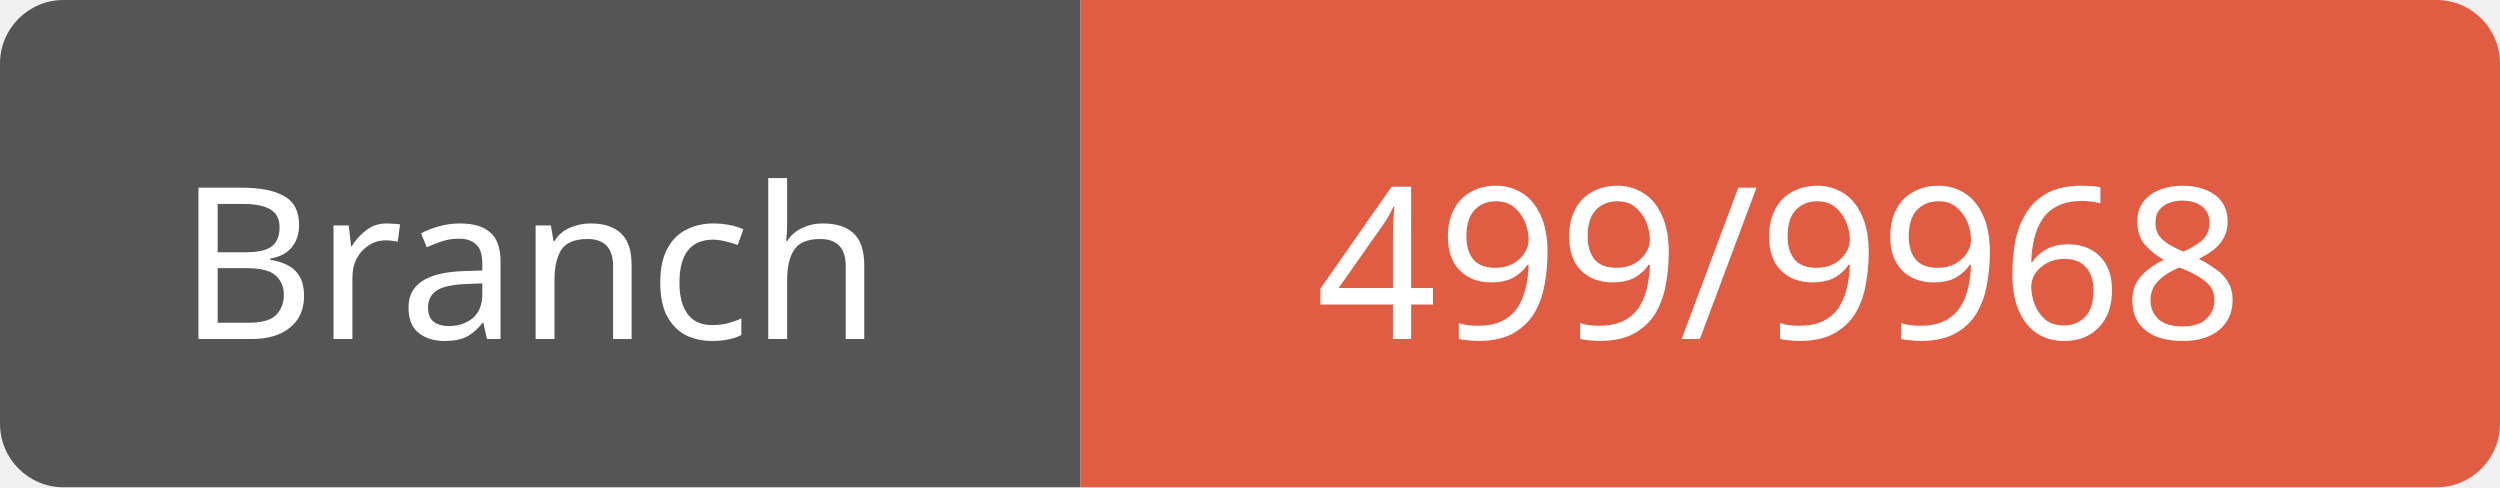
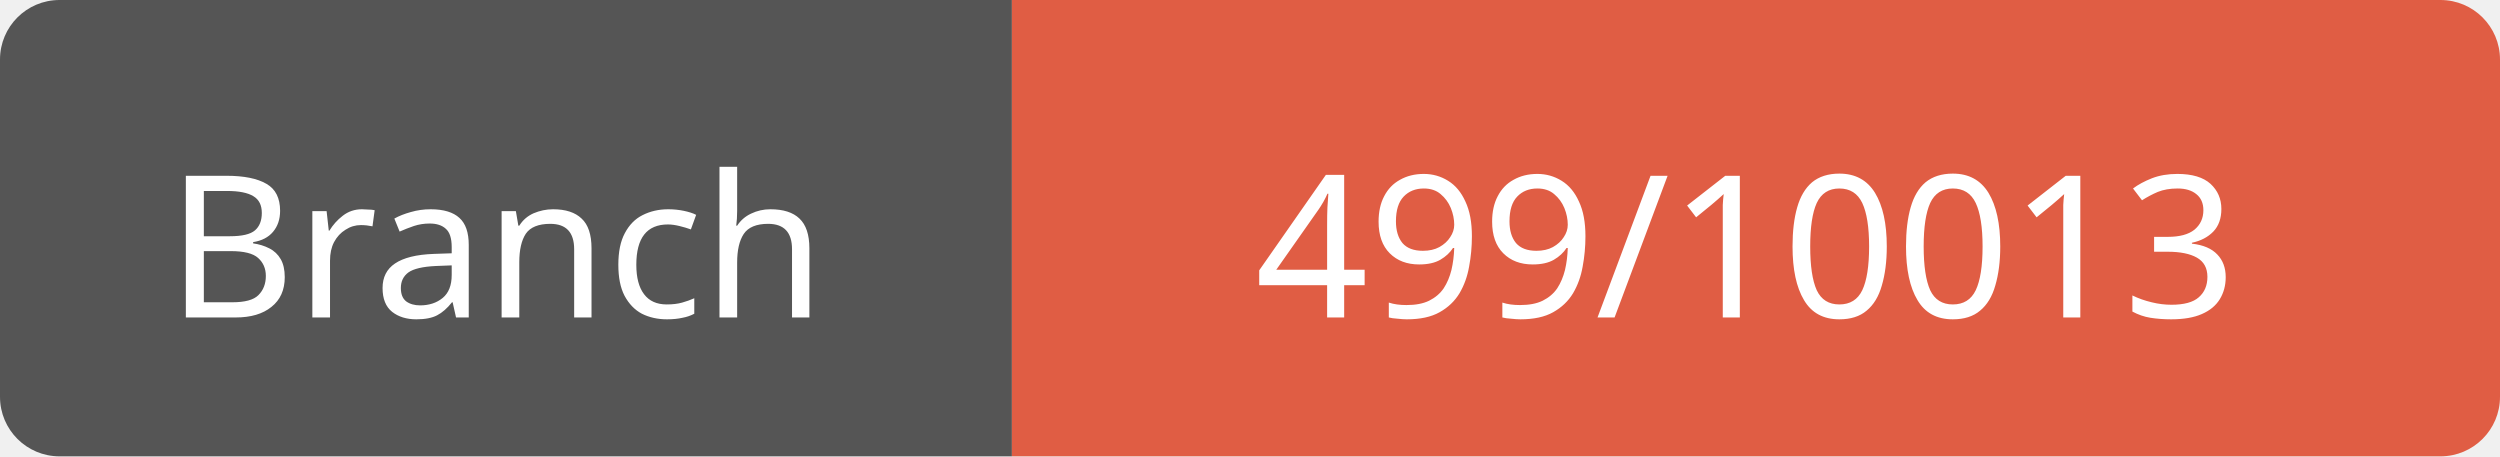
- <svg xmlns="http://www.w3.org/2000/svg" width="118" height="23">
+ <svg xmlns="http://www.w3.org/2000/svg" width="126" height="23">
  <path d="M3,0 h45 h3 v23 h-3 h-45 a3,3 0 0 1 -3,-3 v-17 a3,3 0 0 1 3,-3 z" fill="#555" />
-   <path d="M54,0 h61 a3,3 0 0 1 3,3 v17 a3,3 0 0 1 -3,3 h-61 h-3 v-23 h3 z" fill="#e05d44" />
+   <path d="M54,0 h69 a3,3 0 0 1 3,3 v17 a3,3 0 0 1 -3,3 h-69 h-3 v-23 h3 z" fill="#e05d44" />
  <text x="25" y="16" fill="#fff" font-family="Verdana" font-size="10" text-anchor="middle">Branch</text>
-   <text x="84" y="16" fill="#fff" font-family="Verdana" font-size="10" text-anchor="middle">499/9968</text>
+   <text x="88" y="16" fill="#fff" font-family="Verdana" font-size="10" text-anchor="middle">499/10013</text>
</svg>
